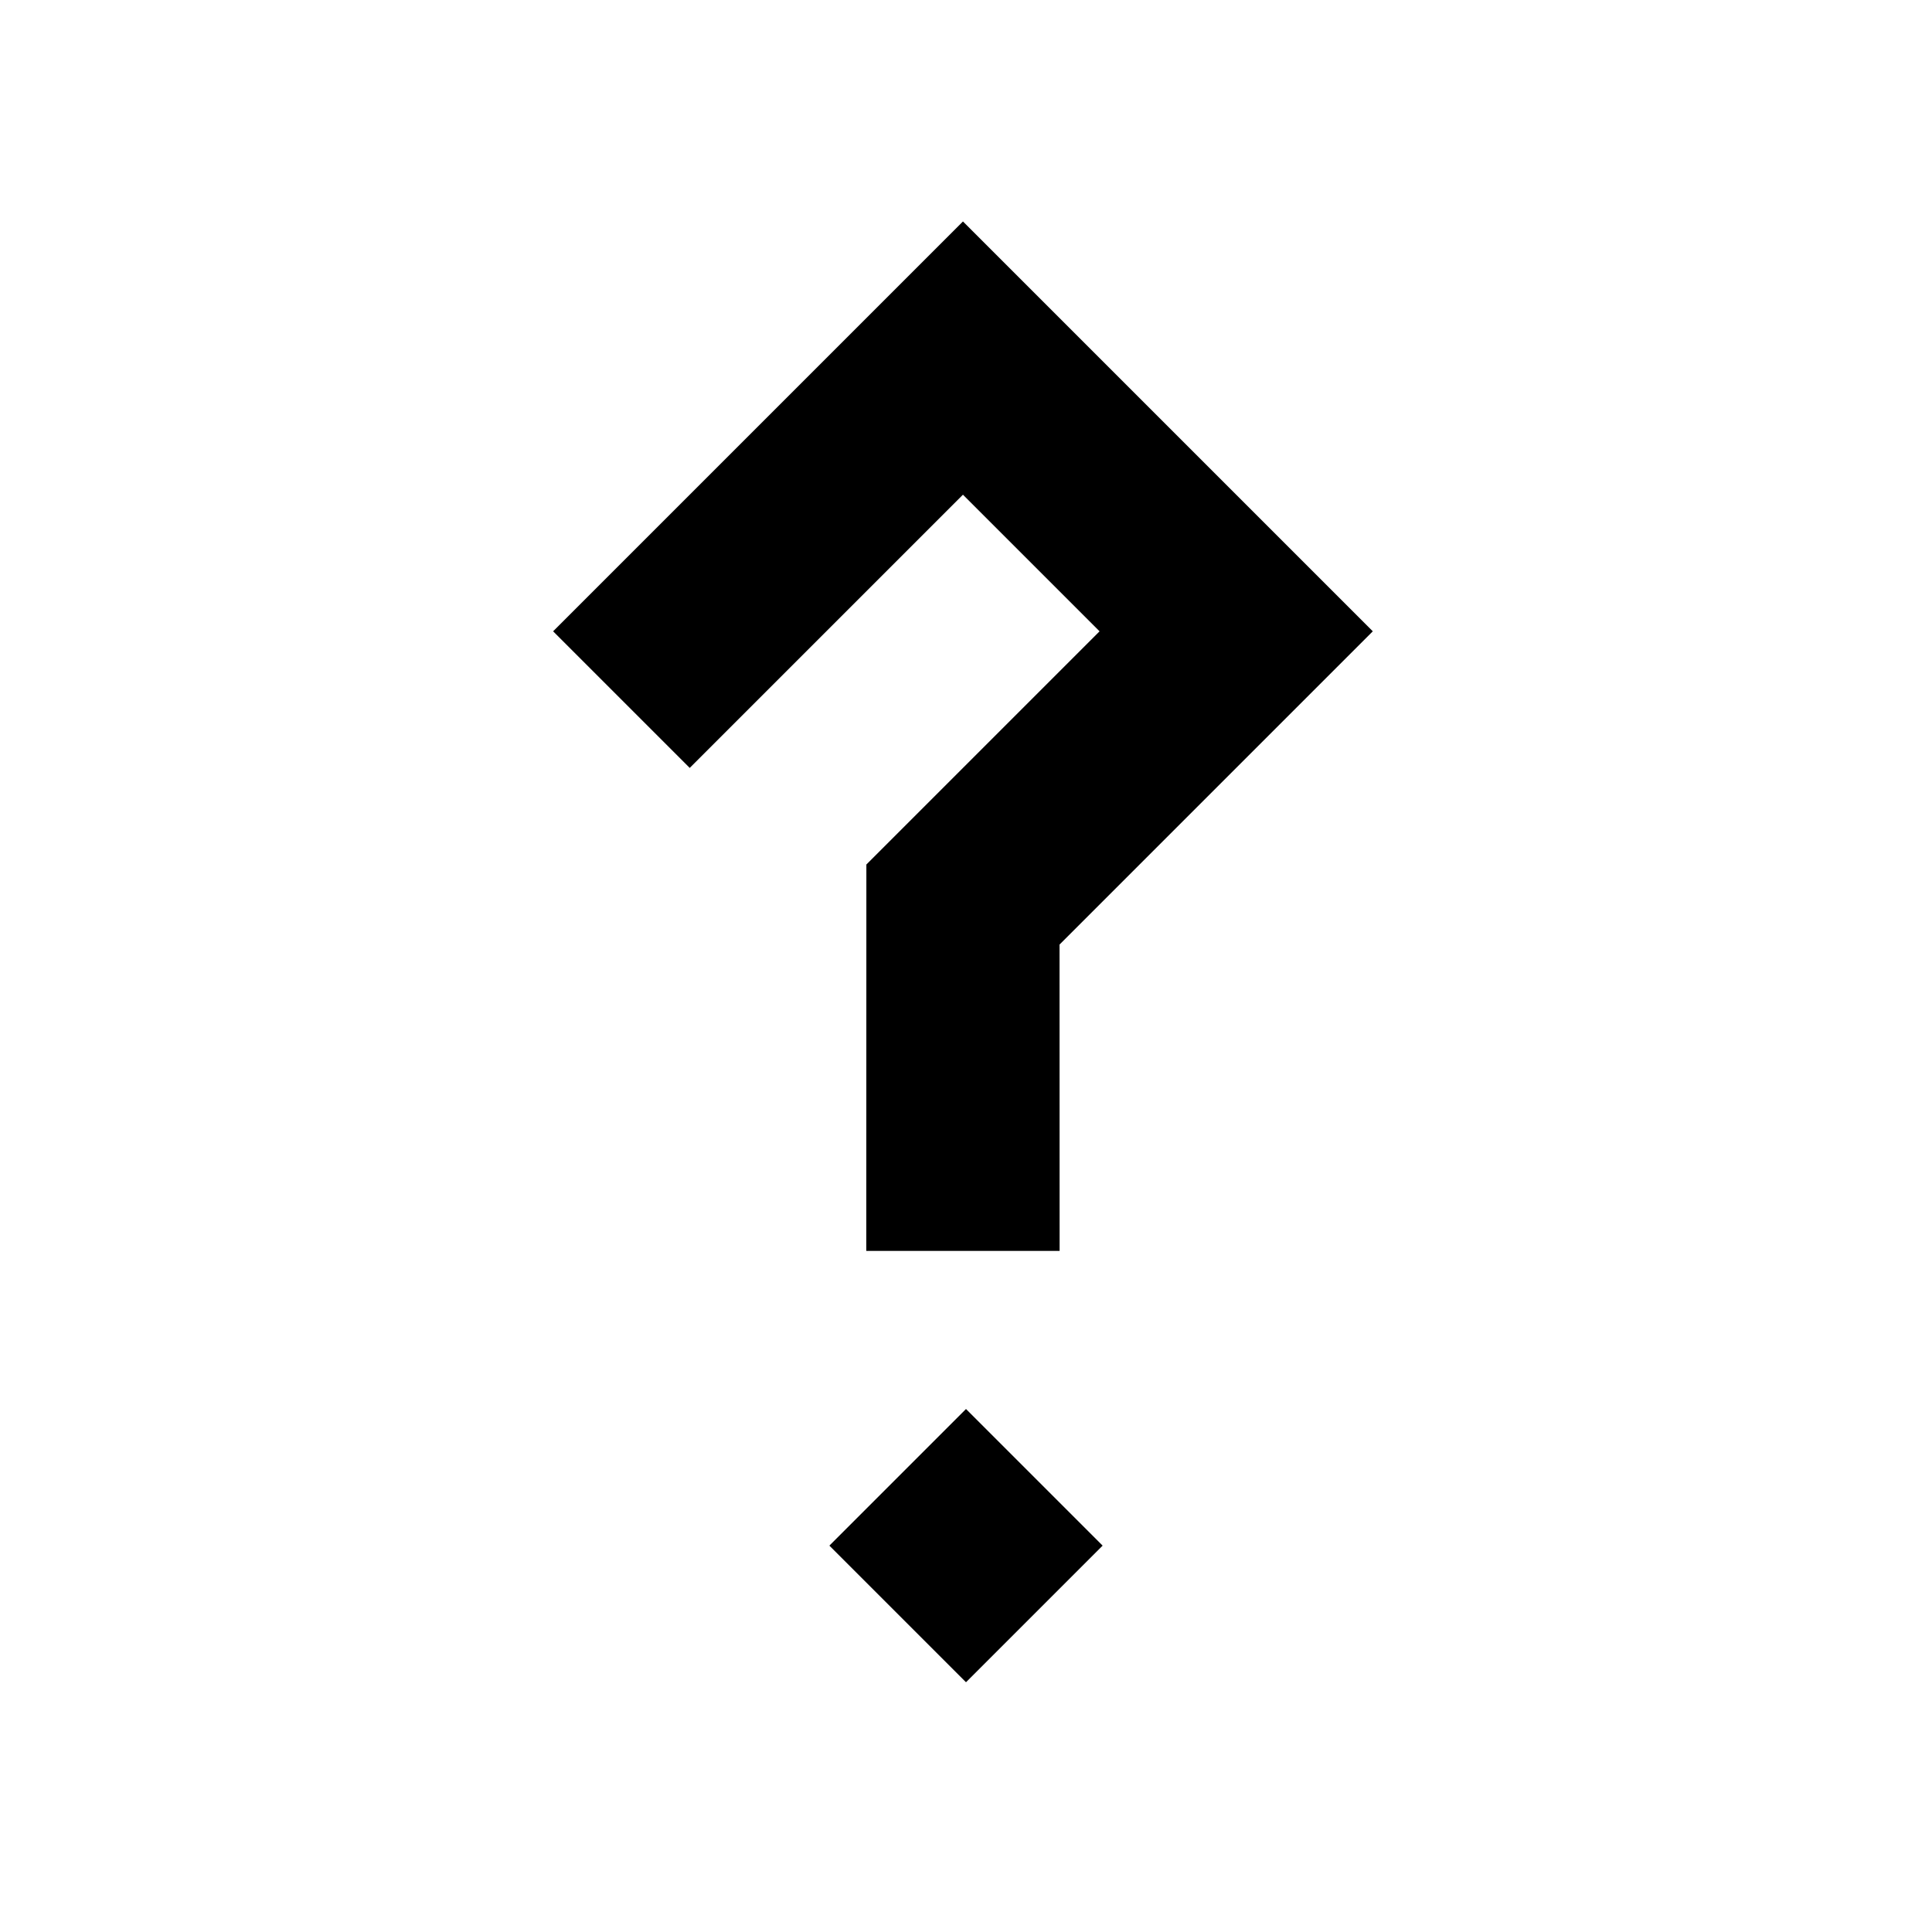
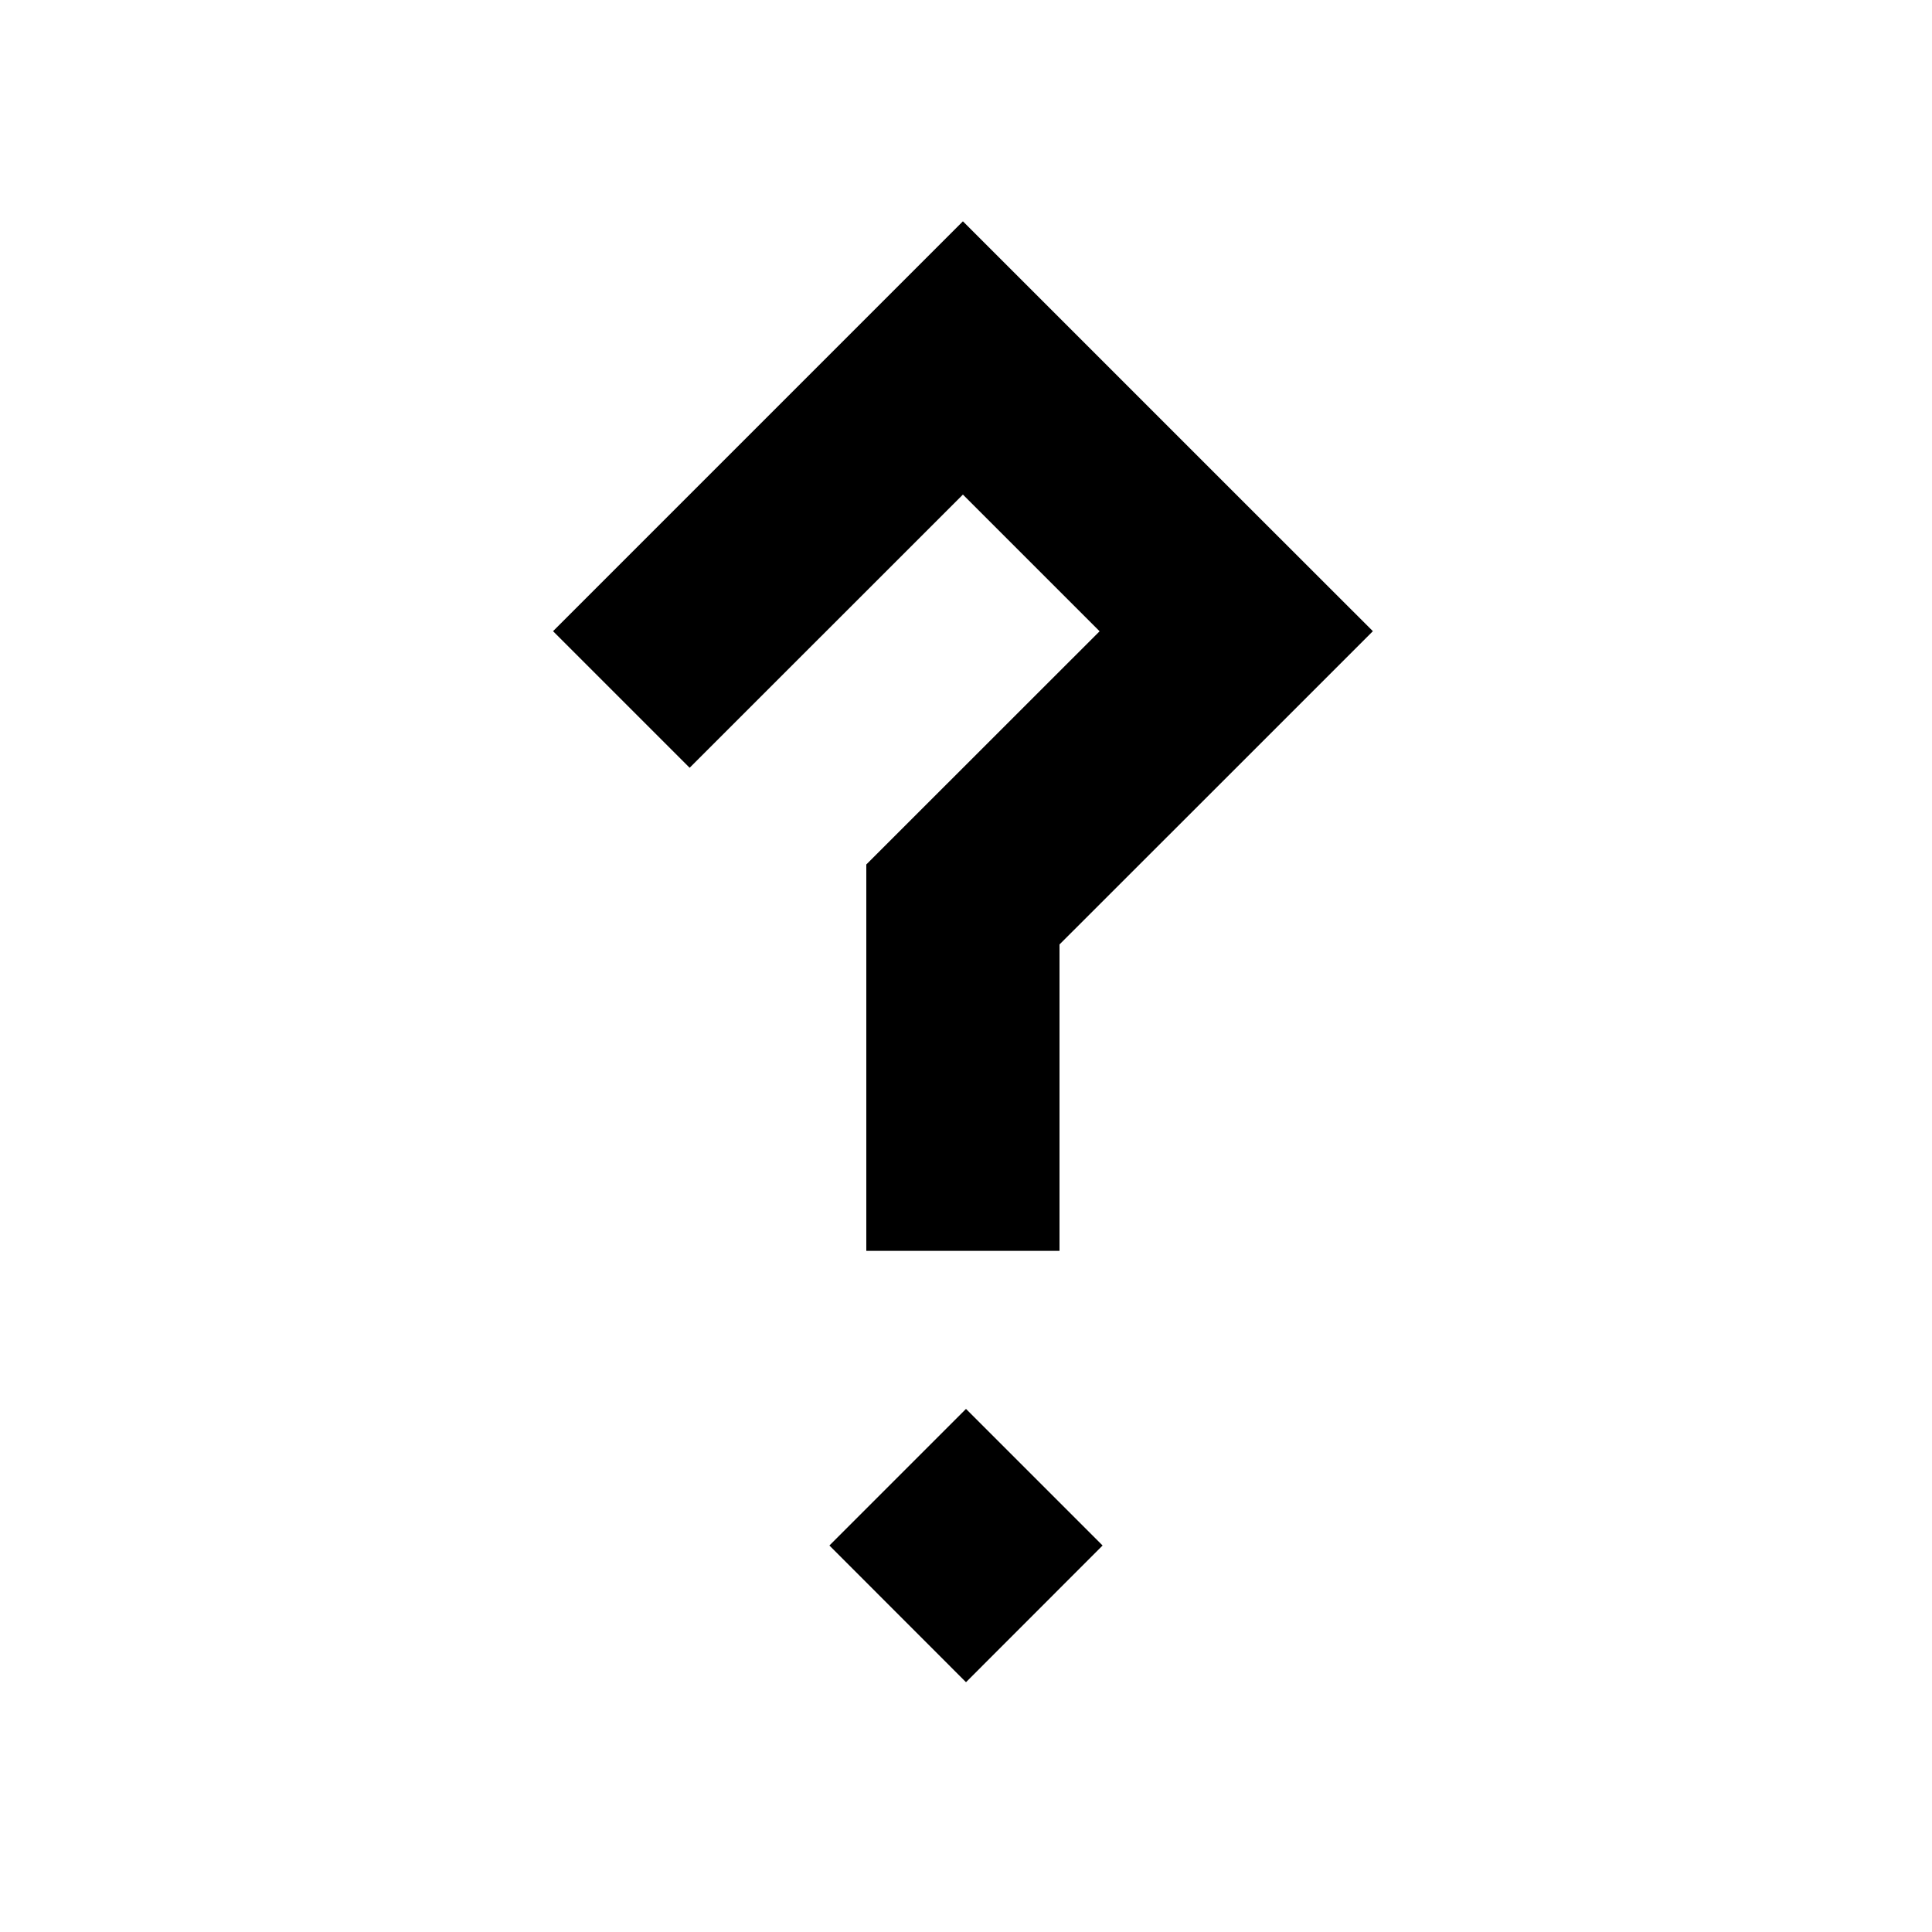
<svg xmlns="http://www.w3.org/2000/svg" width="20" height="20" viewBox="0 0 20 20">
  <defs>
    <clipPath id="b">
      <rect width="20" height="20" />
    </clipPath>
  </defs>
  <g id="a" clip-path="url(#b)">
-     <rect width="2" height="2" transform="translate(10 14.586) rotate(45)" />
-     <path d="M-2046-54.586V-58h-2v4h-2v-6h6v4.586l2.243,2.242-1.415,1.415Z" transform="translate(1417.111 1494.288) rotate(45)" />
+     <path d="M-1985.554-106.293l1.414-1.414,1.414,1.414-1.414,1.415Zm.382-3.05v-4l2.415-2.414-1.415-1.415-2.829,2.828-1.414-1.414,4.243-4.243,1.414,1.414,1.415,1.415,1.415,1.414-1.415,1.415-1.829,1.828v3.172Z" transform="translate(1994.14 122.292)" />
  </g>
</svg>
